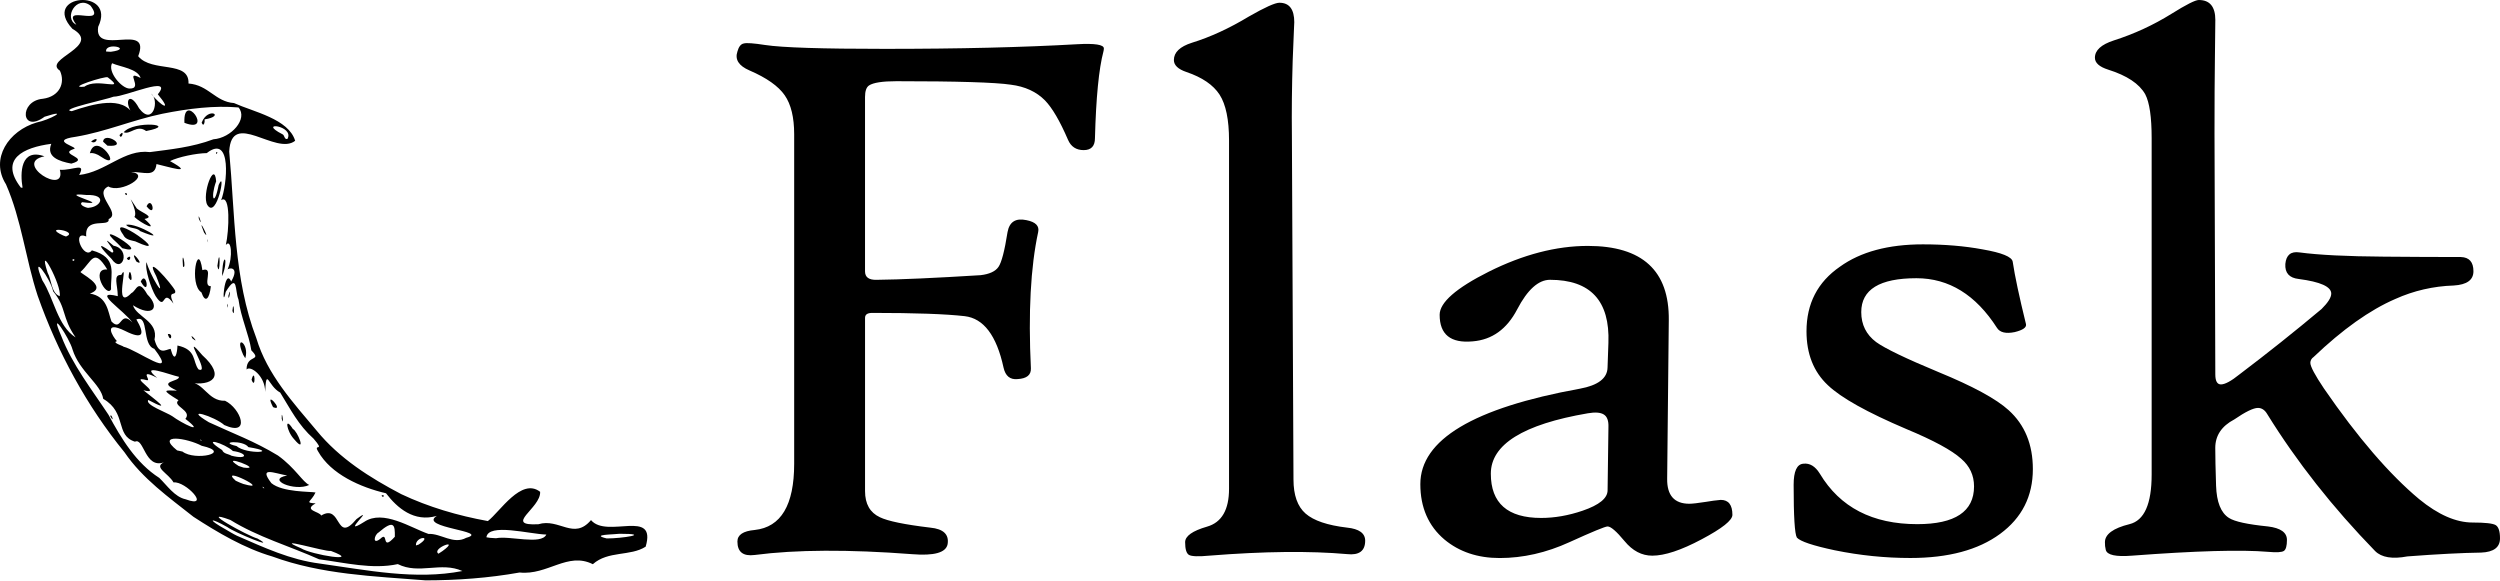
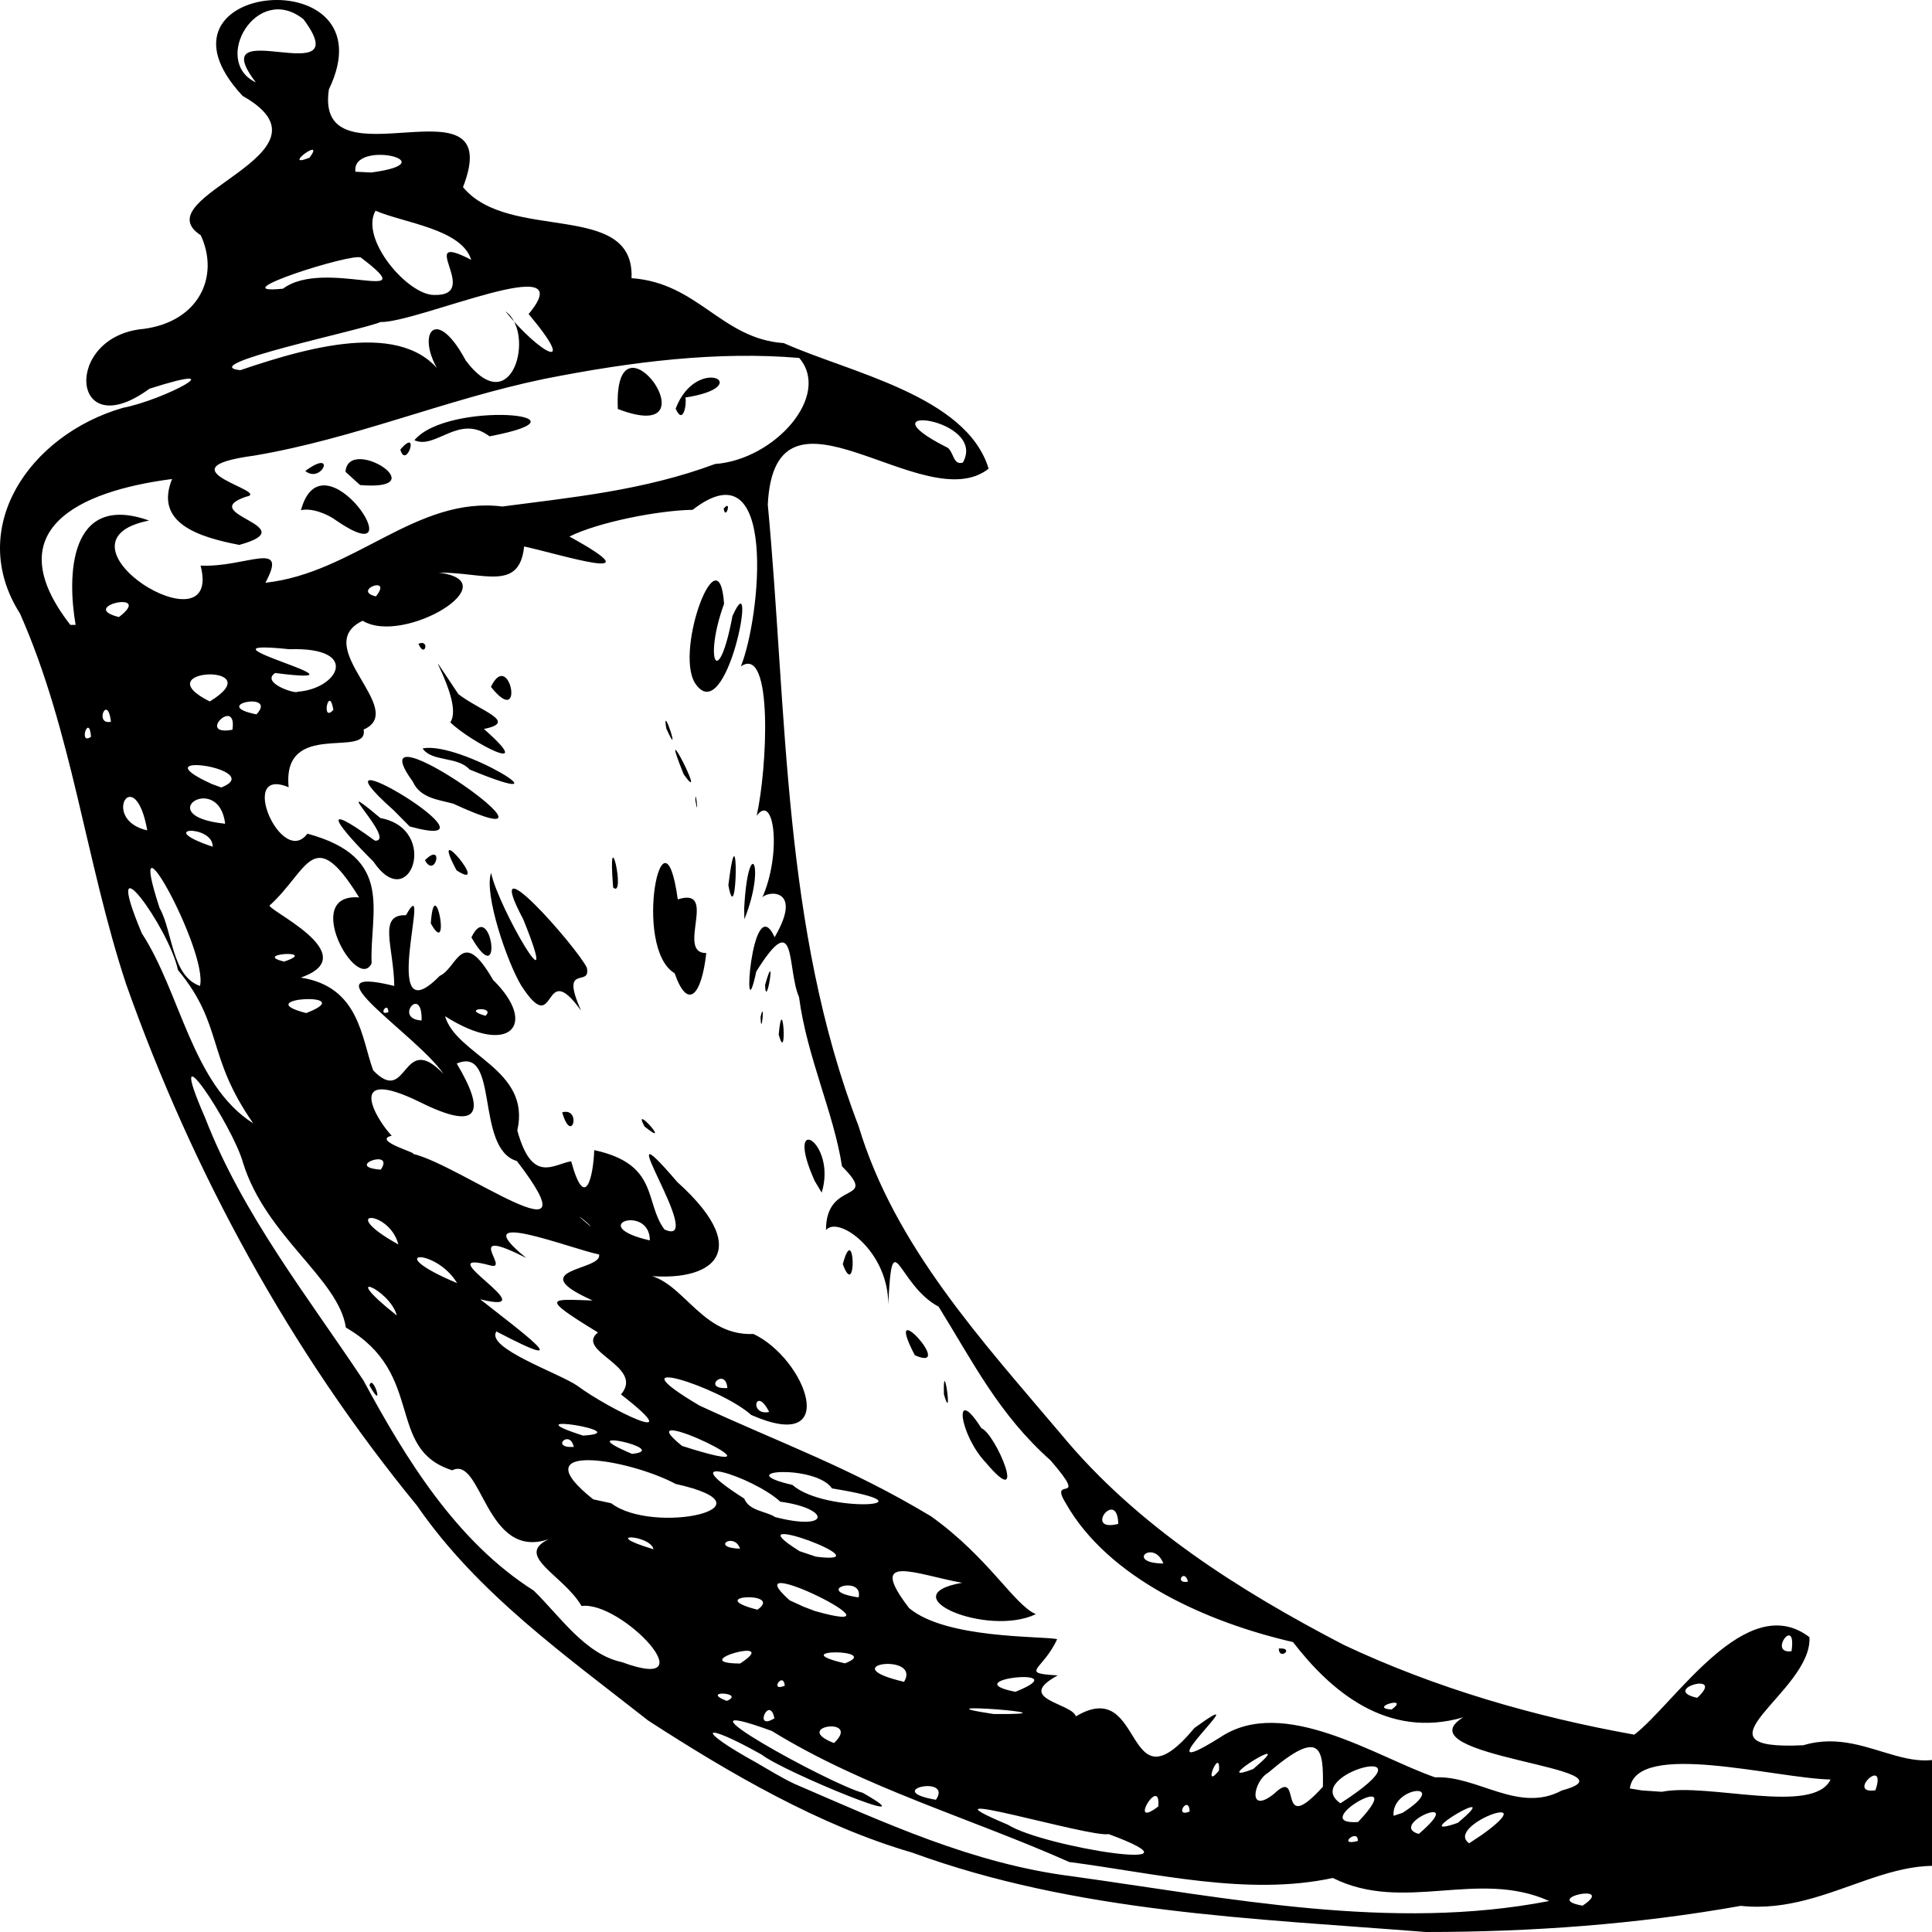
- <svg xmlns="http://www.w3.org/2000/svg" width="112" height="26" viewBox="0 0 112 26" fill="none">
-   <path d="M8.666 23.152C7.562 22.279 6.383 21.443 5.578 20.263C3.883 18.183 2.578 15.777 1.687 13.247C1.147 11.602 0.963 9.838 0.268 8.257C-0.459 7.108 0.392 5.853 1.644 5.487C2.201 5.38 3.181 4.851 1.998 5.229C0.938 6.011 0.836 4.519 1.923 4.424C2.665 4.326 2.939 3.715 2.684 3.166C1.888 2.643 4.616 2.07 3.243 1.29C1.814 -0.261 5.244 -0.559 4.398 1.202C4.195 2.556 6.795 0.954 6.191 2.518C6.805 3.269 8.488 2.689 8.445 3.742C9.338 3.804 9.646 4.559 10.483 4.617C11.353 5.012 12.927 5.322 13.223 6.307C12.361 6.992 10.366 4.89 10.269 6.788C10.53 9.593 10.463 12.482 11.485 15.153C11.967 16.771 13.138 18.043 14.196 19.304C15.208 20.538 16.578 21.406 17.975 22.137C19.2 22.717 20.52 23.102 21.856 23.344C22.397 22.928 23.354 21.381 24.198 22.033C24.239 22.767 22.522 23.567 24.118 23.486C25.055 23.201 25.705 24.214 26.477 23.3C27.188 24.146 29.432 22.76 28.926 24.49C28.241 24.933 27.244 24.664 26.559 25.276C25.429 24.708 24.53 25.783 23.279 25.648C21.89 25.897 20.477 25.998 19.068 26C16.758 25.817 14.399 25.739 12.201 24.931C10.962 24.57 9.754 23.86 8.666 23.152ZM10.616 24.002C11.825 24.527 13.007 25.081 14.332 25.248C16.435 25.541 18.606 25.994 20.715 25.582C19.76 25.149 18.773 25.75 17.822 25.272C16.681 25.519 15.457 25.209 14.297 25.057C12.978 24.467 11.555 24.06 10.32 23.294C8.776 22.727 11.117 24.021 11.535 24.126C12.499 24.676 10.474 23.843 10.188 23.615C9.38 23.159 9.277 23.254 10.108 23.717C10.276 23.814 10.441 23.919 10.616 24.002ZM8.316 22.368C9.488 22.805 8.311 21.54 7.775 21.613C7.537 21.198 6.865 20.936 7.339 20.714C6.488 21.011 6.447 19.585 6.047 19.788C5.146 19.503 5.697 18.49 4.624 17.868C4.526 17.213 3.558 16.645 3.249 15.657C3.113 15.151 2.155 13.698 2.743 15.05C3.244 16.351 4.125 17.467 4.859 18.58C5.427 19.64 6.1 20.748 7.136 21.41C7.485 21.746 7.823 22.263 8.316 22.368ZM4.941 18.644C4.981 18.466 5.155 19.028 4.941 18.644V18.644ZM9.72 22.891C9.346 22.743 9.979 22.773 9.72 22.891V22.891ZM10.355 23.124C10.065 23.304 10.29 22.802 10.355 23.124V23.124ZM11.152 23.457C10.567 23.228 11.53 23.094 11.152 23.457V23.457ZM12.516 24.221C11.779 24.093 12.746 23.88 12.516 24.221V24.221ZM9.896 22.386C9.135 22.381 10.484 22.003 9.896 22.386V22.386ZM10.493 22.685C10.28 22.776 10.476 22.483 10.493 22.685V22.685ZM13.477 24.558C13.957 24.862 16.279 25.224 14.825 24.682C14.582 24.734 12.129 23.985 13.477 24.558ZM8.74 20.848C7.994 20.625 8.693 20.646 8.74 20.848V20.848ZM10.128 21.663C9.378 21.467 10.49 21.41 10.128 21.663V21.663ZM11.297 22.383C10.456 22.185 11.816 22.186 11.297 22.383V22.383ZM8.174 20.23C8.737 20.664 10.445 20.286 9.036 19.971C8.395 19.628 6.95 19.393 7.935 20.178L8.174 20.23ZM12.089 22.631C11.105 22.402 12.324 22.23 12.089 22.631V22.631ZM10.899 21.681C12.275 22.073 9.742 20.806 10.56 21.537L10.741 21.619L10.899 21.681ZM13.285 23.067C12.107 22.886 14.589 23.08 13.285 23.067V23.067ZM7.672 19.472C7.351 19.492 7.621 19.228 7.672 19.472V19.472ZM15.49 24.31C15.065 24.639 15.524 23.87 15.49 24.31V24.31ZM9.897 20.841C9.49 20.831 9.818 20.609 9.897 20.841V20.841ZM7.796 19.319C6.771 18.988 8.544 19.273 7.796 19.319V19.319ZM5.306 17.701C4.492 17.053 5.213 17.34 5.306 17.701V17.701ZM11.842 21.87C11.705 21.713 11.777 21.905 11.842 21.87V21.87ZM15.909 24.379C15.688 24.47 15.897 24.139 15.909 24.379V24.379ZM11.482 21.497C10.843 21.402 11.555 21.186 11.482 21.497V21.497ZM8.451 19.566C7.559 19.188 9.008 19.506 8.451 19.566V19.566ZM13.578 22.767C12.732 22.599 14.445 22.422 13.578 22.767V22.767ZM10.911 20.948C11.911 21.078 9.721 20.264 10.691 20.875L10.911 20.948ZM14.387 23.097C15.321 22.536 15.013 24.41 15.971 23.255C16.916 22.561 15.155 24.112 16.32 23.378C17.162 22.812 18.407 23.647 19.193 23.919C19.758 23.891 20.307 24.41 20.887 24.094C22.003 23.792 18.705 23.646 19.57 23.111C18.549 23.41 17.795 22.755 17.293 22.098C16.147 21.832 14.824 21.243 14.252 20.225C14.018 19.843 14.588 20.279 14.05 19.654C13.36 19.037 13.016 18.336 12.553 17.587C12 17.291 11.934 16.418 11.879 17.558C11.883 16.838 11.21 16.354 11.046 16.554C11.043 15.861 11.766 16.209 11.26 15.696C11.151 14.977 10.792 14.229 10.684 13.418C10.518 13.026 10.661 12.189 10.113 13.074C9.913 14.009 10.047 11.925 10.357 12.611C10.764 11.909 10.211 11.992 10.188 12.089C10.454 11.498 10.356 10.658 10.118 10.978C10.26 10.351 10.342 8.669 9.907 8.967C10.171 8.311 10.408 5.964 9.262 6.859C8.798 6.866 7.995 7.027 7.616 7.217C8.805 7.877 7.496 7.456 7.01 7.35C6.947 7.962 6.467 7.698 5.867 7.704C6.825 7.822 5.401 8.689 4.852 8.352C4.138 8.694 5.468 9.551 4.866 9.815C4.94 10.214 3.773 9.671 3.864 10.592C3.171 10.298 3.769 11.685 4.116 11.216C5.294 11.537 4.945 12.267 4.975 12.961C4.783 13.366 4.027 12.01 4.806 12.073C4.191 11.069 4.126 11.71 3.614 12.177C3.496 12.21 4.918 12.841 4.026 13.152C4.811 13.275 4.834 13.965 4.994 14.402C5.466 14.896 5.369 13.857 5.934 14.451C5.576 13.921 4.04 12.959 5.277 13.268C5.27 12.735 5.053 12.305 5.432 12.316C5.808 11.633 5.039 14 5.885 13.132C6.119 13.029 6.177 12.449 6.598 13.187C7.209 13.792 6.819 14.23 5.957 13.675C6.111 14.202 7.11 14.389 6.922 15.212C7.121 15.936 7.4 15.669 7.643 15.627C7.833 16.33 7.942 15.813 7.95 15.479C8.822 15.667 8.617 16.185 8.891 16.547C9.492 16.819 8.031 14.7 9.062 15.91C10.147 16.894 9.469 17.304 8.496 17.147C9.112 17.097 9.31 17.985 10.082 17.954C10.785 18.289 11.261 19.58 10.049 19.043C9.629 18.662 8.141 18.192 9.357 18.917C10.479 19.439 11.37 19.751 12.452 20.407C13.226 20.962 13.561 21.598 13.854 21.726C13.204 22.037 11.893 21.475 12.866 21.304C12.259 21.193 11.576 20.884 12.157 21.644C12.652 22.059 13.909 22.017 14.135 22.063C13.944 22.485 13.616 22.519 14.142 22.552C13.557 22.867 14.333 22.917 14.387 23.097ZM13.185 19.686C12.827 19.31 12.734 18.607 13.121 19.218C13.32 19.299 13.757 20.368 13.185 19.686ZM17.099 22.184C17.105 22.354 17.322 22.169 17.099 22.184V22.184ZM12.621 18.764C12.607 18.196 12.75 19.202 12.621 18.764V18.764ZM12.232 18.239C11.782 17.366 12.799 18.485 12.232 18.239V18.239ZM7.518 14.969C7.649 15.422 7.783 14.898 7.518 14.969V14.969ZM11.27 17.012C11.432 16.4 11.461 17.526 11.27 17.012V17.012ZM8.619 15.16C8.433 14.823 9.01 15.477 8.619 15.16V15.16ZM10.894 15.893C10.468 14.933 11.196 15.369 10.988 16.05L10.894 15.893ZM6.971 13.264C6.781 12.949 6.466 12.026 6.568 11.744C6.659 12.203 7.539 13.72 6.999 12.372C6.403 11.242 7.712 12.737 7.846 13.02C7.91 13.301 7.478 12.944 7.77 13.601C7.238 12.853 7.457 14.015 6.971 13.264ZM5.76 12.424C5.81 11.692 6.037 12.925 5.76 12.424V12.424ZM6.305 12.614C6.565 12.061 6.745 13.383 6.305 12.614V12.614ZM4.993 11.593C4.542 11.142 4.215 10.727 5.015 11.314C5.322 11.325 4.33 10.368 5.088 11.009C5.886 11.156 5.482 12.323 4.993 11.593ZM5.682 11.575C5.821 11.832 5.944 11.314 5.682 11.575V11.575ZM6.106 11.712C5.708 10.963 6.589 12.026 6.106 11.712V11.712ZM5.264 10.903C3.952 9.729 6.912 11.515 5.478 11.12L5.264 10.903ZM9.023 13.097C8.455 12.755 8.871 10.689 9.066 12.102C9.617 11.922 9.035 12.832 9.447 12.823C9.382 13.398 9.197 13.603 9.023 13.097ZM10.413 13.924C10.469 13.301 10.53 14.349 10.413 13.924V13.924ZM10.171 13.683C10.177 13.997 10.234 13.418 10.171 13.683V13.683ZM5.52 10.517C4.677 9.349 7.97 11.7 6.06 10.813C5.861 10.761 5.62 10.741 5.52 10.517ZM8.198 11.943C8.118 10.959 8.376 12.106 8.198 11.943V11.943ZM10.23 13.254C10.243 13.625 10.388 12.694 10.23 13.254V13.254ZM5.65 10.071C6.151 9.963 7.725 10.954 6.28 10.354C6.119 10.175 5.776 10.256 5.65 10.071ZM9.951 12.226C10.005 11.219 10.251 11.625 9.954 12.37L9.951 12.226ZM6.023 9.72C6.226 9.419 5.48 8.36 6.13 9.341C6.411 9.565 6.942 9.716 6.473 9.81C7.211 10.465 6.293 9.987 6.023 9.72ZM9.739 11.912C9.863 12.582 9.88 10.765 9.739 11.912V11.912ZM5.595 8.661C5.679 8.871 5.752 8.595 5.595 8.661V8.661ZM6.566 9.241C6.815 8.715 7.025 9.828 6.566 9.241V9.241ZM9.299 10.77C9.297 10.567 9.351 11.064 9.299 10.77V10.77ZM9.141 10.417C8.762 9.477 9.494 10.916 9.141 10.417V10.417ZM8.908 9.8C8.845 9.412 9.125 10.289 8.908 9.8V9.8ZM9.288 9.181C9.027 8.72 9.616 7.149 9.683 8.124C9.408 8.882 9.604 9.307 9.795 8.289C10.149 7.487 9.718 9.87 9.288 9.181ZM9.677 6.844C9.703 7.013 9.791 6.704 9.677 6.844V6.844ZM9.027 19.734C8.872 19.598 9.046 19.819 9.027 19.734V19.734ZM10.367 20.415C11.113 20.607 11.109 20.298 10.435 20.206C10.073 19.867 8.929 19.508 9.953 20.164C10.02 20.337 10.234 20.333 10.367 20.415ZM7.72 18.647C8.13 18.956 9.267 19.519 8.305 18.765C8.63 18.387 7.685 18.184 7.998 17.931C7.2 17.441 7.368 17.485 7.928 17.5C6.969 17.069 8.066 17.102 8.015 16.88C7.645 16.807 6.178 16.225 7.041 16.928C6.164 16.479 6.832 17.095 6.567 17.03C5.67 16.785 7.365 17.717 6.425 17.485C6.939 17.894 7.809 18.535 6.641 17.918C6.488 18.141 7.477 18.478 7.72 18.647ZM9.122 19.457C8.285 18.782 10.826 20.008 9.122 19.457V19.457ZM16.299 23.828C16.067 24.117 16.322 23.488 16.299 23.828V23.828ZM17.037 24.139C17.431 23.757 17.054 24.75 17.689 24.046C17.696 23.541 17.67 23.243 16.959 23.856C16.762 23.966 16.675 24.429 17.037 24.139ZM5.326 16.747C4.479 16.272 5.206 16.271 5.326 16.747V16.747ZM6.113 17.266C5.07 16.825 5.821 16.779 6.113 17.266V17.266ZM10.596 19.983C11.034 20.374 12.606 20.27 11.127 20.031C10.909 19.706 9.737 19.783 10.596 19.983ZM16.756 23.807C16.104 24.06 17.43 23.239 16.756 23.807V23.807ZM18.157 24.774C17.867 24.854 18.162 24.592 18.157 24.774V24.774ZM18.16 24.519C17.438 24.566 18.905 23.725 18.16 24.519V24.519ZM3.388 15.117C2.753 14.206 2.993 13.796 2.381 13.052C2.264 12.482 1.329 11.191 1.897 12.559C2.417 13.359 2.571 14.598 3.388 15.117ZM17.926 24.267C17.362 23.878 19.298 23.376 17.926 24.267V24.267ZM18.973 24.679C18.538 24.555 19.66 24.085 18.973 24.679V24.679ZM5.093 15.74C4.585 15.702 5.29 15.446 5.093 15.74V15.74ZM18.754 24.397C19.42 23.967 18.601 24.033 18.634 24.436L18.754 24.397ZM9.726 18.678C9.375 18.703 9.703 18.387 9.726 18.678V18.678ZM10.284 19.001C10.011 19.058 10.106 18.64 10.284 19.001V19.001ZM19.821 24.689C20.674 24.07 19.305 24.571 19.643 24.806L19.821 24.689ZM19.495 24.53C18.762 24.789 20.19 23.945 19.495 24.53V24.53ZM21.163 25.646C20.596 25.545 21.63 25.332 21.163 25.646V25.646ZM5.52 15.528C6.145 15.668 8.017 17.075 6.913 15.626C6.347 15.457 6.686 14.067 6.109 14.313C6.497 14.964 6.427 15.24 5.614 14.83C4.593 14.328 5.04 15.078 5.24 15.285C4.968 15.347 5.6 15.523 5.52 15.528ZM2.674 13.269C2.786 12.803 1.644 10.711 2.135 12.22C2.311 12.536 2.294 13.134 2.674 13.269ZM7.899 16.506C7.576 16.236 7.883 16.467 7.899 16.506V16.506ZM8.691 16.692C7.815 16.491 8.691 16.199 8.691 16.692V16.692ZM15.557 21.041C15.04 21.034 15.426 20.706 15.557 21.041V21.041ZM15.887 21.283C15.697 21.32 15.838 21.095 15.887 21.283V21.283ZM18.608 23.006C18.282 22.981 18.87 22.813 18.608 23.006V23.006ZM4.095 13.633C3.293 13.426 4.844 13.342 4.095 13.633V13.633ZM14.952 20.507C14.475 20.629 14.944 20.021 14.952 20.507V20.507ZM3.8 12.941C3.354 12.833 4.28 12.777 3.8 12.941V12.941ZM5.195 13.62C5.048 13.681 5.187 13.46 5.195 13.62V13.62ZM22.221 24.113C22.84 23.988 24.249 24.429 24.476 23.948C23.725 23.93 21.878 23.416 21.791 24.07L21.956 24.096L22.221 24.113ZM5.639 13.733C5.256 13.714 5.65 13.238 5.639 13.733V13.733ZM1.969 11.174C1.335 11.031 1.803 10.233 1.969 11.174V11.174ZM2.844 11.394C2.043 11.123 2.855 11.092 2.844 11.394V11.394ZM3.345 11.642C3.2 11.524 3.232 11.79 3.345 11.642V11.642ZM6.491 13.67C6.14 13.569 6.64 13.533 6.491 13.67V13.67ZM3.012 11.085C1.997 10.979 2.927 10.374 3.012 11.085V11.085ZM1.216 9.915C1.042 10.038 1.191 9.587 1.216 9.915V9.915ZM1.484 9.712C1.255 9.761 1.441 9.323 1.484 9.712V9.712ZM2.958 10.596C3.582 10.351 1.823 10.087 2.83 10.55L2.958 10.596ZM22.694 22.849C22.188 22.735 23.094 22.481 22.694 22.849V22.849ZM25.079 24.09C24.675 24.153 25.239 23.616 25.079 24.09V24.09ZM3.109 9.82C2.614 9.911 3.175 9.36 3.109 9.82V9.82ZM1.011 8.407C0.898 7.758 0.914 6.619 1.991 7.003C0.553 7.291 2.988 8.801 2.681 7.608C3.286 7.638 3.863 7.249 3.547 7.839C4.739 7.707 5.565 6.668 6.717 6.814C7.613 6.694 8.595 6.603 9.561 6.24C10.356 6.183 11.121 5.323 10.686 4.814C9.602 4.721 8.467 4.858 7.269 5.097C5.942 5.374 4.736 5.901 3.396 6.127C2.09 6.304 3.659 6.614 3.284 6.682C2.603 6.92 4.097 7.08 3.196 7.33C2.64 7.224 2.06 7.032 2.298 6.443C1.048 6.606 -0.052 7.127 0.936 8.406L1.011 8.407ZM4.025 6.865C4.318 5.779 5.595 7.758 4.505 7.009C4.375 6.91 4.161 6.831 4.025 6.865ZM4.082 6.338C4.306 6.516 4.505 6.022 4.082 6.338V6.338ZM4.619 6.347C4.658 5.848 5.85 6.612 4.815 6.527L4.619 6.347ZM5.354 6.05C5.432 6.33 5.623 5.734 5.354 6.05V6.05ZM5.542 5.924C5.989 5.384 8.072 5.578 6.547 5.87C6.139 5.561 5.826 6.053 5.542 5.924ZM8.262 5.502C8.195 4.027 9.614 6.025 8.262 5.502V5.502ZM9.034 5.497C9.316 4.755 10.129 5.199 9.165 5.348C9.185 5.428 9.136 5.732 9.034 5.497ZM2.805 9.439C1.91 8.988 3.648 8.92 2.805 9.439V9.439ZM3.428 9.612C2.786 9.485 3.724 9.297 3.428 9.612V9.612ZM1.591 8.303C1.021 8.161 2.073 7.93 1.591 8.303V8.303ZM26.486 23.955C26.118 24.149 26.5 23.523 26.486 23.955V23.955ZM23.956 22.22C23.631 22.263 24.029 21.724 23.956 22.22V22.22ZM27.181 24.122C27.855 24.126 29.222 23.912 27.757 23.913C27.526 23.948 26.417 23.941 27.181 24.122ZM3.976 9.308C4.522 9.271 4.829 8.704 3.87 8.736C2.386 8.583 5.181 9.248 3.68 9.058C3.479 9.191 3.965 9.345 3.976 9.308ZM4.456 9.552C4.288 9.739 4.4 9.201 4.456 9.552V9.552ZM5.026 8.026C4.699 7.947 5.262 7.731 5.026 8.026V8.026ZM3.213 4.981C4.186 4.649 5.517 4.274 5.976 5.144C5.508 4.579 5.787 4.022 6.229 4.849C6.853 5.685 7.165 4.469 6.76 4.188C7.223 4.765 7.749 5.039 7.07 4.224C7.808 3.332 5.592 4.342 5.088 4.331C4.846 4.44 2.586 4.91 3.213 4.981ZM3.783 3.883C4.338 3.462 5.703 4.134 4.827 3.464C4.741 3.389 2.91 3.972 3.783 3.883ZM5.807 3.967C6.456 3.984 5.526 3.09 6.3 3.495C6.173 3.078 5.399 3 5.021 2.833C4.806 3.215 5.456 3.972 5.807 3.967ZM4.138 2.122C3.745 2.277 4.363 1.815 4.138 2.122V2.122ZM4.965 2.32C6.012 2.181 4.698 1.867 4.754 2.309L4.965 2.32ZM3.421 1.107C2.684 0.139 4.807 1.269 4.058 0.257C3.428 -0.248 2.823 0.825 3.421 1.107ZM12.877 6.225C13.214 5.623 11.482 5.414 12.649 6.012C12.756 6.048 12.732 6.266 12.877 6.225Z" fill="black" />
-   <path d="M49.433 2.31C49.229 3.082 49.102 4.374 49.054 6.189C49.054 6.547 48.886 6.725 48.548 6.725C48.212 6.725 47.977 6.569 47.845 6.259C47.484 5.42 47.141 4.835 46.817 4.5C46.433 4.11 45.921 3.874 45.283 3.794C44.598 3.691 42.891 3.638 40.16 3.638C39.535 3.638 39.124 3.702 38.933 3.828C38.813 3.908 38.753 4.081 38.753 4.347V12.156C38.753 12.421 38.927 12.546 39.275 12.536C40.346 12.524 41.898 12.454 43.929 12.328C44.326 12.282 44.594 12.158 44.732 11.957C44.871 11.757 45.006 11.237 45.138 10.397C45.222 9.937 45.505 9.759 45.986 9.863C46.395 9.944 46.571 10.122 46.51 10.397C46.172 11.961 46.063 13.995 46.184 16.501C46.197 16.799 45.998 16.96 45.59 16.983C45.252 17.018 45.042 16.845 44.958 16.466C44.646 15.029 44.065 14.263 43.218 14.164C42.369 14.067 40.99 14.018 39.078 14.018C38.861 14.018 38.754 14.091 38.754 14.241V22.002C38.754 22.575 38.975 22.966 39.421 23.173C39.771 23.344 40.522 23.5 41.676 23.638C42.267 23.694 42.524 23.944 42.453 24.379C42.38 24.759 41.851 24.907 40.864 24.827C38.014 24.61 35.663 24.622 33.811 24.863C33.294 24.93 33.036 24.731 33.036 24.26C33.036 23.961 33.294 23.789 33.811 23.743C34.99 23.615 35.579 22.627 35.579 20.776V6.015C35.579 5.259 35.438 4.675 35.155 4.268C34.872 3.859 34.346 3.487 33.576 3.155C33.095 2.948 32.916 2.666 33.036 2.309C33.095 2.091 33.192 1.97 33.324 1.947C33.444 1.913 33.764 1.936 34.279 2.016C35.037 2.132 36.824 2.189 39.637 2.189C42.958 2.189 45.826 2.12 48.244 1.982C49.05 1.936 49.453 1.999 49.453 2.171C49.452 2.218 49.445 2.265 49.433 2.31ZM61.16 24.223C61.16 24.682 60.888 24.885 60.347 24.824C58.689 24.677 56.631 24.698 54.178 24.893C53.684 24.941 53.382 24.927 53.266 24.86C53.151 24.791 53.094 24.602 53.094 24.29C53.094 24.015 53.422 23.783 54.077 23.593C54.734 23.404 55.061 22.837 55.061 21.895V6.293C55.061 5.361 54.919 4.678 54.638 4.241C54.354 3.804 53.859 3.465 53.149 3.225C52.776 3.098 52.59 2.92 52.59 2.689C52.59 2.345 52.86 2.086 53.401 1.914C54.22 1.661 55.068 1.272 55.946 0.742C56.668 0.328 57.125 0.123 57.317 0.123C57.762 0.123 57.984 0.415 57.984 1.002C57.984 0.956 57.96 1.531 57.912 2.725C57.877 3.863 57.864 4.983 57.877 6.087L57.948 21.481C57.948 22.183 58.129 22.693 58.49 23.008C58.851 23.324 59.47 23.534 60.347 23.637C60.888 23.692 61.16 23.889 61.16 24.223ZM77.612 23.067C77.612 23.309 77.152 23.674 76.233 24.161C75.313 24.651 74.576 24.894 74.022 24.894C73.552 24.894 73.139 24.678 72.778 24.239C72.417 23.803 72.165 23.585 72.019 23.585C71.912 23.585 71.342 23.821 70.307 24.291C69.273 24.763 68.231 25 67.186 25C66.2 25 65.376 24.723 64.714 24.173C63.993 23.564 63.631 22.735 63.631 21.689C63.631 19.701 66.012 18.276 70.776 17.414C71.593 17.264 72.008 16.948 72.018 16.465L72.057 15.361C72.127 13.477 71.256 12.535 69.44 12.535C68.923 12.535 68.431 12.975 67.969 13.861C67.507 14.746 66.842 15.223 65.976 15.293C64.991 15.384 64.496 14.987 64.496 14.103C64.496 13.551 65.231 12.908 66.698 12.171C68.237 11.403 69.718 11.017 71.136 11.017C73.577 11.017 74.787 12.127 74.762 14.345L74.689 21.447C74.679 22.194 75.01 22.568 75.683 22.568C75.816 22.568 76.068 22.539 76.44 22.481C76.655 22.443 76.872 22.414 77.09 22.395C77.438 22.395 77.612 22.62 77.612 23.067ZM72.058 19.137C72.069 18.849 71.999 18.659 71.848 18.568C71.699 18.476 71.462 18.459 71.137 18.515C68.238 19.01 66.789 19.913 66.789 21.221C66.789 22.543 67.541 23.204 69.044 23.204C69.646 23.204 70.266 23.096 70.902 22.879C71.648 22.624 72.02 22.32 72.02 21.964L72.058 19.137ZM91.072 21.014C91.072 22.234 90.581 23.202 89.602 23.92C88.623 24.639 87.284 24.998 85.586 24.998C84.458 24.998 83.325 24.884 82.195 24.652C81.221 24.445 80.655 24.256 80.5 24.084C80.403 23.922 80.355 23.136 80.355 21.723C80.355 21.112 80.5 20.797 80.79 20.774C81.076 20.739 81.323 20.888 81.529 21.221C82.431 22.727 83.886 23.482 85.894 23.482C87.589 23.482 88.437 22.917 88.437 21.791C88.437 21.298 88.247 20.883 87.86 20.55C87.438 20.17 86.622 19.727 85.407 19.222C83.65 18.475 82.477 17.82 81.888 17.256C81.251 16.659 80.931 15.855 80.931 14.842C80.931 13.602 81.43 12.636 82.43 11.947C83.357 11.281 84.594 10.947 86.145 10.947C87.119 10.947 88.01 11.022 88.815 11.171C89.682 11.321 90.133 11.505 90.169 11.723C90.265 12.366 90.464 13.298 90.763 14.517C90.8 14.666 90.63 14.787 90.258 14.878C89.861 14.959 89.597 14.895 89.466 14.69C88.514 13.206 87.313 12.464 85.857 12.464C84.209 12.464 83.384 12.97 83.384 13.982C83.384 14.546 83.608 14.993 84.052 15.325C84.45 15.613 85.381 16.061 86.849 16.671C88.388 17.303 89.434 17.872 89.988 18.377C90.713 19.033 91.072 19.913 91.072 21.014ZM112 24.118C112 24.521 111.717 24.734 111.152 24.756C110.309 24.768 109.209 24.824 107.85 24.927C107.177 25.055 106.695 24.976 106.406 24.688C104.506 22.734 102.894 20.688 101.571 18.55C101.464 18.367 101.324 18.275 101.157 18.275C100.951 18.275 100.597 18.448 100.094 18.792C99.527 19.09 99.244 19.516 99.244 20.066C99.244 20.459 99.256 21.021 99.28 21.758C99.304 22.492 99.496 22.976 99.858 23.204C100.11 23.367 100.693 23.493 101.607 23.585C102.172 23.654 102.455 23.855 102.455 24.188C102.455 24.453 102.41 24.616 102.321 24.679C102.231 24.743 101.993 24.757 101.608 24.722C100.405 24.62 98.374 24.678 95.509 24.894C94.789 24.951 94.397 24.866 94.339 24.636C94.31 24.523 94.297 24.406 94.301 24.29C94.301 23.935 94.668 23.664 95.402 23.482C96.065 23.319 96.394 22.579 96.394 21.257V6.189C96.394 5.247 96.299 4.592 96.107 4.225C95.843 3.753 95.288 3.385 94.447 3.12C94.05 2.994 93.852 2.817 93.852 2.586C93.852 2.252 94.136 1.994 94.7 1.811C95.609 1.521 96.475 1.121 97.278 0.621C97.941 0.207 98.35 0 98.506 0C98.999 0 99.247 0.299 99.247 0.897C99.247 0.816 99.242 1.386 99.228 2.603C99.216 3.442 99.21 4.569 99.21 5.983L99.246 16.773C99.246 17.074 99.331 17.222 99.498 17.222C99.677 17.222 99.955 17.074 100.328 16.773C101.58 15.826 102.807 14.849 104.007 13.843C104.297 13.555 104.44 13.326 104.44 13.153C104.44 12.843 103.954 12.625 102.98 12.498C102.56 12.451 102.358 12.227 102.383 11.825C102.421 11.424 102.631 11.251 103.016 11.308C103.882 11.424 105.145 11.486 106.804 11.498C107.96 11.508 109.108 11.515 110.251 11.515C110.623 11.528 110.81 11.739 110.81 12.153C110.81 12.544 110.515 12.756 109.926 12.791C109.02 12.819 108.13 13.024 107.31 13.394C106.167 13.888 104.946 14.756 103.647 15.996C103.603 16.025 103.567 16.064 103.542 16.108C103.517 16.153 103.503 16.203 103.503 16.254C103.503 16.416 103.707 16.8 104.117 17.41C105.621 19.594 107.04 21.243 108.374 22.358C109.229 23.059 110.028 23.409 110.774 23.409C111.326 23.409 111.67 23.447 111.802 23.522C111.933 23.599 112 23.797 112 24.118Z" fill="black" />
+ <svg xmlns="http://www.w3.org/2000/svg" width="49" height="49" viewBox="0 0 49 49" fill="none">
+   <mask id="mask0_16_175" style="mask-type:alpha" maskUnits="userSpaceOnUse" x="0" y="0" width="49" height="49">
+     <rect width="49" height="49" fill="#D9D9D9" />
+   </mask>
+   <g mask="url(#mask0_16_175)">
+     <path d="M16.437 43.635C14.343 41.988 12.109 40.41 10.579 38.19C7.365 34.273 4.889 29.734 3.201 24.967C2.176 21.866 1.829 18.543 0.507 15.561C-0.87 13.395 0.744 11.031 3.116 10.344C4.171 10.141 6.033 9.142 3.79 9.859C1.779 11.333 1.586 8.519 3.646 8.341C5.053 8.153 5.573 7.006 5.092 5.967C3.582 4.983 8.757 3.9 6.152 2.432C3.438 -0.491 9.945 -1.055 8.341 2.268C7.96 4.82 12.887 1.799 11.743 4.746C12.907 6.16 16.101 5.067 16.017 7.055C17.71 7.174 18.294 8.593 19.879 8.702C21.528 9.444 24.514 10.032 25.074 11.887C23.44 13.177 19.651 9.216 19.473 12.797C19.968 18.083 19.84 23.528 21.776 28.562C22.692 31.608 24.91 34.006 26.916 36.38C28.837 38.704 31.432 40.341 34.087 41.721C36.409 42.814 38.915 43.541 41.45 43.995C42.475 43.209 44.293 40.297 45.892 41.523C45.971 42.908 42.713 44.411 45.739 44.263C47.516 43.728 48.749 45.632 50.215 43.911C51.562 45.509 55.821 42.893 54.86 46.152C53.563 46.987 51.671 46.483 50.369 47.635C48.224 46.567 46.521 48.59 44.149 48.337C41.514 48.807 38.836 49 36.161 49C31.779 48.654 27.302 48.51 23.137 46.987C20.79 46.305 18.497 44.97 16.437 43.635ZM20.137 45.237C22.429 46.226 24.673 47.269 27.183 47.586C31.17 48.139 35.29 48.99 39.291 48.214C37.479 47.398 35.607 48.53 33.804 47.63C31.64 48.095 29.318 47.511 27.119 47.225C24.618 46.112 21.919 45.346 19.577 43.902C16.65 42.833 21.092 45.271 21.88 45.469C23.707 46.508 19.869 44.935 19.324 44.505C17.794 43.644 17.596 43.827 19.171 44.698C19.488 44.881 19.805 45.078 20.137 45.237ZM15.774 42.156C17.997 42.977 15.764 40.593 14.749 40.732C14.298 39.95 13.025 39.456 13.922 39.035C12.307 39.594 12.228 36.909 11.47 37.29C9.762 36.751 10.807 34.842 8.772 33.67C8.588 32.434 6.751 31.366 6.167 29.501C5.909 28.547 4.092 25.812 5.206 28.359C6.157 30.812 7.826 32.913 9.217 35.01C10.297 37.008 11.575 39.095 13.536 40.341C14.199 40.984 14.838 41.958 15.774 42.156ZM9.371 35.139C9.777 35.861 9.45 34.803 9.371 35.139ZM18.433 43.14C18.928 42.922 17.725 42.863 18.433 43.14ZM19.641 43.58C19.518 42.972 19.092 43.921 19.641 43.58ZM21.152 44.208C21.87 43.526 20.043 43.778 21.152 44.208ZM23.737 45.647C24.177 45.004 22.34 45.405 23.737 45.647ZM18.77 42.191C19.884 41.469 17.329 42.181 18.77 42.191ZM19.904 42.754C19.869 42.373 19.498 42.922 19.904 42.754ZM25.564 46.28C26.475 46.854 30.878 47.536 28.119 46.517C27.659 46.616 23.004 45.202 25.564 46.28ZM16.576 39.293C16.487 38.912 15.165 38.872 16.576 39.293ZM19.21 40.826C19.899 40.351 17.789 40.46 19.21 40.826ZM21.429 42.186C22.41 41.815 19.83 41.815 21.429 42.186ZM15.502 38.126C16.571 38.942 19.81 38.23 17.136 37.636C15.922 36.988 13.179 36.548 15.046 38.027L15.502 38.126ZM22.93 42.655C23.375 41.899 21.063 42.22 22.93 42.655ZM20.671 40.86C23.281 41.597 18.478 39.209 20.028 40.588L20.374 40.747L20.671 40.86ZM25.198 43.471C27.669 43.496 22.964 43.135 25.198 43.471ZM14.551 36.697C14.457 36.237 13.942 36.736 14.551 36.697ZM29.377 45.815C29.446 44.984 28.575 46.434 29.377 45.815ZM18.77 39.278C18.621 38.843 17.997 39.258 18.77 39.278ZM14.788 36.41C16.205 36.326 12.842 35.787 14.788 36.41ZM10.064 33.364C9.886 32.681 8.519 32.142 10.064 33.364ZM22.459 41.216C22.335 41.281 22.202 40.92 22.459 41.216ZM30.174 45.944C30.15 45.494 29.753 46.117 30.174 45.944ZM21.776 40.514C21.914 39.931 20.567 40.336 21.776 40.514ZM16.031 36.874C17.086 36.761 14.338 36.162 16.031 36.874ZM25.752 42.908C27.396 42.255 24.148 42.591 25.752 42.908ZM20.696 39.481C22.593 39.723 18.438 38.19 20.28 39.342L20.696 39.481ZM27.287 43.531C29.06 42.472 28.476 46.008 30.293 43.827C32.086 42.522 28.743 45.444 30.952 44.06C32.551 42.992 34.908 44.564 36.399 45.078C37.469 45.024 38.514 46.003 39.613 45.41C41.727 44.841 35.473 44.564 37.112 43.555C35.176 44.119 33.745 42.883 32.794 41.647C30.62 41.147 28.109 40.039 27.025 38.116C26.584 37.394 27.664 38.22 26.644 37.038C25.336 35.876 24.683 34.555 23.806 33.141C22.756 32.582 22.632 30.935 22.528 33.087C22.538 31.732 21.261 30.817 20.949 31.198C20.944 29.892 22.316 30.545 21.355 29.58C21.147 28.226 20.468 26.816 20.265 25.288C19.948 24.551 20.221 22.974 19.181 24.64C18.805 26.406 19.057 22.474 19.646 23.77C20.419 22.45 19.369 22.603 19.324 22.786C19.83 21.668 19.641 20.086 19.191 20.689C19.458 19.507 19.617 16.337 18.79 16.901C19.29 15.665 19.74 11.244 17.567 12.93C16.685 12.945 15.165 13.247 14.442 13.608C16.7 14.849 14.214 14.058 13.293 13.86C13.174 15.012 12.263 14.513 11.124 14.523C12.941 14.745 10.238 16.377 9.198 15.744C7.841 16.392 10.366 18.004 9.222 18.503C9.361 19.255 7.147 18.231 7.321 19.967C6.008 19.413 7.142 22.024 7.796 21.144C10.03 21.747 9.371 23.127 9.425 24.433C9.059 25.194 7.628 22.642 9.108 22.761C7.94 20.867 7.816 22.079 6.85 22.954C6.627 23.018 9.321 24.205 7.628 24.794C9.118 25.026 9.163 26.326 9.465 27.147C10.361 28.077 10.178 26.119 11.248 27.236C10.569 26.238 7.657 24.428 10 25.006C9.985 24.002 9.574 23.191 10.297 23.211C11.01 21.925 9.549 26.386 11.154 24.749C11.599 24.556 11.708 23.463 12.505 24.853C13.664 25.99 12.926 26.816 11.287 25.773C11.579 26.767 13.476 27.118 13.12 28.671C13.496 30.035 14.026 29.531 14.486 29.452C14.848 30.777 15.051 29.803 15.071 29.17C16.725 29.526 16.338 30.5 16.853 31.183C17.992 31.697 15.224 27.701 17.18 29.981C19.24 31.835 17.953 32.612 16.106 32.315C17.274 32.221 17.651 33.893 19.111 33.833C20.444 34.466 21.35 36.899 19.052 35.886C18.255 35.168 15.432 34.283 17.74 35.648C19.869 36.632 21.558 37.221 23.613 38.457C25.079 39.505 25.718 40.702 26.272 40.939C25.039 41.528 22.553 40.47 24.4 40.143C23.247 39.936 21.954 39.352 23.058 40.786C23.994 41.568 26.381 41.488 26.812 41.572C26.45 42.369 25.826 42.433 26.827 42.492C25.713 43.096 27.183 43.19 27.287 43.531ZM25.009 37.102C24.331 36.395 24.158 35.069 24.89 36.222C25.262 36.37 26.094 38.388 25.009 37.102ZM32.432 41.81C32.853 41.78 32.442 42.131 32.432 41.81ZM23.94 35.366C24.182 36.192 23.91 34.293 23.94 35.366ZM23.202 34.372C24.276 34.842 22.345 32.73 23.202 34.372ZM14.258 28.211C14.759 28.077 14.506 29.066 14.258 28.211ZM21.375 32.063C21.736 33.032 21.682 30.911 21.375 32.063ZM16.348 28.572C17.091 29.17 15.997 27.934 16.348 28.572ZM20.662 29.951C19.854 28.146 21.236 28.962 20.84 30.248L20.662 29.951ZM13.223 25.001C12.862 24.408 12.268 22.667 12.456 22.138C12.629 23.003 14.298 25.862 13.273 23.32C12.144 21.194 14.625 24.012 14.883 24.541C15.001 25.07 14.184 24.398 14.739 25.634C13.729 24.225 14.145 26.416 13.223 25.001ZM10.926 23.419C11.451 24.363 11.02 22.039 10.926 23.419ZM11.956 23.775C12.793 25.224 12.451 22.731 11.956 23.775ZM9.47 21.851C8.613 21.001 7.994 20.219 9.51 21.322C10.094 21.347 8.212 19.542 9.648 20.748C11.164 21.025 10.396 23.226 9.47 21.851ZM10.777 21.817C11.272 21.327 11.04 22.301 10.777 21.817ZM11.579 22.074C12.496 22.667 10.827 20.664 11.579 22.074ZM9.985 20.551C7.499 18.34 13.11 21.708 10.391 20.961L9.985 20.551ZM17.111 24.685C16.031 24.042 16.824 20.145 17.19 22.811C18.235 22.474 17.131 24.185 17.913 24.171C17.794 25.248 17.443 25.639 17.111 24.685ZM19.75 26.242C19.973 27.044 19.854 25.066 19.75 26.242ZM19.29 25.788C19.409 25.288 19.305 26.381 19.29 25.788ZM10.47 19.824C8.871 17.623 15.115 22.054 11.495 20.383C11.114 20.279 10.658 20.244 10.47 19.824ZM15.551 22.509C15.888 22.816 15.398 20.654 15.551 22.509ZM19.404 24.982C19.701 23.923 19.428 25.679 19.404 24.982ZM10.718 18.983C11.669 18.78 14.655 20.649 11.911 19.517C11.604 19.176 10.956 19.329 10.718 18.983ZM18.874 23.043C18.973 21.144 19.443 21.91 18.879 23.315L18.874 23.043ZM11.421 18.32C11.807 17.752 10.391 15.759 11.624 17.603C12.159 18.024 13.164 18.311 12.273 18.488C13.679 19.725 11.936 18.825 11.421 18.32ZM18.473 22.45C18.74 20.288 18.705 23.715 18.473 22.45ZM10.614 16.328C10.911 16.199 10.772 16.718 10.614 16.328ZM12.451 17.42C13.328 18.523 12.926 16.426 12.451 17.42ZM17.636 20.298C17.735 20.852 17.636 19.918 17.636 20.298ZM17.339 19.636C18.007 20.575 16.621 17.86 17.339 19.636ZM16.898 18.474C17.309 19.393 16.774 17.742 16.898 18.474ZM17.616 17.307C17.121 16.436 18.24 13.474 18.364 15.314C17.844 16.743 18.215 17.544 18.577 15.625C19.25 14.112 18.433 18.602 17.616 17.307ZM18.354 12.9C18.572 12.638 18.403 13.222 18.354 12.9ZM17.121 37.191C17.155 37.354 16.829 36.934 17.121 37.191ZM19.661 38.477C21.078 38.843 21.068 38.259 19.79 38.086C19.102 37.448 16.933 36.771 18.874 38.007C19.008 38.328 19.414 38.319 19.661 38.477ZM14.64 35.144C15.417 35.727 17.576 36.785 15.749 35.366C16.363 34.654 14.57 34.273 15.165 33.794C13.649 32.869 13.971 32.953 15.031 32.983C13.214 32.172 15.293 32.231 15.194 31.816C14.491 31.677 11.713 30.579 13.347 31.905C11.684 31.059 12.951 32.221 12.446 32.097C10.743 31.633 13.961 33.393 12.179 32.953C13.154 33.724 14.803 34.931 12.59 33.769C12.307 34.189 14.179 34.827 14.64 35.144ZM17.299 36.672C20.533 37.71 15.714 35.396 17.299 36.672ZM30.917 44.905C30.957 44.263 30.471 45.454 30.917 44.905ZM32.314 45.494C33.061 44.772 32.343 46.646 33.552 45.316C33.566 44.366 33.517 43.803 32.165 44.96C31.794 45.167 31.625 46.043 32.314 45.494ZM10.104 31.563C9.871 30.663 8.494 30.668 10.104 31.563ZM11.594 32.543C11.04 31.623 9.614 31.712 11.594 32.543ZM20.097 37.661C20.929 38.398 23.91 38.2 21.102 37.75C20.691 37.137 18.468 37.285 20.097 37.661ZM31.784 44.866C33.056 43.798 30.546 45.346 31.784 44.866ZM34.438 46.691C34.448 46.349 33.888 46.839 34.438 46.691ZM34.443 46.211C35.859 44.713 33.071 46.3 34.443 46.211ZM6.424 28.492C5.221 26.776 5.677 26.005 4.513 24.601C4.29 23.528 2.517 21.095 3.597 23.671C4.582 25.179 4.874 27.513 6.424 28.492ZM33.997 45.736C36.602 44.055 32.933 45.004 33.997 45.736ZM35.983 46.513C37.29 45.395 35.161 46.28 35.983 46.513ZM9.658 29.665C10.034 29.111 8.697 29.595 9.658 29.665ZM35.572 45.978C36.835 45.167 35.28 45.291 35.344 46.053L35.572 45.978ZM18.448 35.203C18.403 34.654 17.779 35.248 18.448 35.203ZM19.508 35.811C19.166 35.129 18.988 35.915 19.508 35.811ZM37.597 46.527C39.217 45.36 36.617 46.305 37.261 46.75L37.597 46.527ZM36.974 46.231C38.296 45.128 35.587 46.72 36.974 46.231ZM40.138 48.332C41.024 47.744 39.063 48.145 40.138 48.332ZM10.47 29.264C11.654 29.531 15.204 32.177 13.11 29.447C12.035 29.13 12.679 26.509 11.584 26.974C12.317 28.201 12.189 28.72 10.643 27.948C8.707 27.004 9.554 28.413 9.935 28.804C9.42 28.928 10.624 29.254 10.47 29.264ZM5.072 25.006C5.285 24.131 3.116 20.185 4.047 23.028C4.384 23.627 4.349 24.754 5.072 25.006ZM14.982 31.108C14.952 31.034 14.372 30.599 14.982 31.108ZM16.482 31.46C16.482 30.53 14.823 31.079 16.482 31.46ZM29.506 39.654C29.258 39.021 28.525 39.644 29.506 39.654ZM30.13 40.114C30.041 39.758 29.773 40.183 30.13 40.114ZM35.295 43.358C35.79 42.992 34.676 43.313 35.295 43.358ZM7.766 25.694C9.188 25.145 6.246 25.303 7.766 25.694ZM28.362 38.65C28.342 37.73 27.456 38.877 28.362 38.65ZM7.207 24.388C8.118 24.081 6.36 24.185 7.207 24.388ZM9.851 25.669C9.836 25.367 9.574 25.783 9.851 25.669ZM42.148 45.444C43.322 45.207 45.996 46.043 46.427 45.133C45.001 45.098 41.5 44.129 41.336 45.36L41.648 45.41L42.148 45.444ZM10.693 25.881C10.718 24.952 9.97 25.847 10.693 25.881ZM3.735 21.06C3.419 19.29 2.532 20.793 3.735 21.06ZM5.394 21.475C5.414 20.907 3.874 20.966 5.394 21.475ZM6.34 21.94C6.127 22.222 6.068 21.723 6.34 21.94ZM12.312 25.763C12.595 25.506 11.644 25.575 12.312 25.763ZM5.711 20.892C5.548 19.552 3.79 20.694 5.711 20.892ZM2.309 18.686C2.26 18.068 1.977 18.919 2.309 18.686ZM2.814 18.305C2.73 17.574 2.379 18.399 2.814 18.305ZM5.612 19.972C6.796 19.507 3.458 19.013 5.37 19.883L5.612 19.972ZM43.045 43.061C43.802 42.369 42.084 42.848 43.045 43.061ZM47.566 45.405C47.868 44.51 46.803 45.519 47.566 45.405ZM5.895 18.508C6.023 17.643 4.959 18.681 5.895 18.508ZM1.918 15.848C1.705 14.626 1.735 12.475 3.78 13.202C1.051 13.746 5.672 16.59 5.087 14.345C6.236 14.399 7.331 13.667 6.731 14.78C8.995 14.532 10.559 12.574 12.743 12.846C14.447 12.619 16.304 12.45 18.136 11.768C19.641 11.659 21.092 10.037 20.27 9.078C18.215 8.905 16.061 9.162 13.793 9.612C11.277 10.136 8.99 11.125 6.449 11.555C3.973 11.887 6.944 12.47 6.236 12.599C4.944 13.044 7.776 13.351 6.068 13.82C5.013 13.617 3.914 13.257 4.364 12.149C1.992 12.455 -0.092 13.44 1.784 15.848H1.918ZM7.633 12.94C8.187 10.893 10.609 14.621 8.544 13.212C8.296 13.024 7.89 12.876 7.633 12.94ZM7.742 11.946C8.544 11.353 8.168 12.282 7.742 11.946ZM8.762 11.966C8.836 11.026 11.094 12.465 9.133 12.302L8.762 11.966ZM10.153 11.402C10.663 10.809 10.302 11.931 10.153 11.402ZM10.51 11.165C11.357 10.146 15.308 10.517 12.416 11.066C11.644 10.482 11.05 11.412 10.51 11.165ZM15.67 10.373C18.235 11.358 15.541 7.594 15.67 10.373ZM17.136 10.364C17.671 8.964 19.215 9.8 17.383 10.082C17.423 10.23 17.329 10.804 17.136 10.364ZM5.32 17.791C6.92 16.812 3.622 16.941 5.32 17.791ZM6.504 18.118C7.063 17.524 5.285 17.875 6.504 18.118ZM3.017 15.65C3.934 14.948 1.938 15.383 3.017 15.65ZM50.235 45.148C50.26 44.332 49.537 45.514 50.235 45.148ZM45.437 41.879C45.575 40.939 44.822 41.958 45.437 41.879ZM51.557 45.464C52.835 45.469 55.43 45.069 52.647 45.069C52.211 45.133 50.106 45.123 51.557 45.464ZM7.544 17.544C8.579 17.475 9.163 16.407 7.341 16.466C4.523 16.174 9.826 17.43 6.979 17.069C6.598 17.321 7.519 17.613 7.544 17.544ZM8.455 18.004C8.346 17.341 8.133 18.355 8.455 18.004ZM9.534 15.126C9.98 14.572 8.91 14.977 9.534 15.126ZM6.093 9.389C7.94 8.761 10.46 8.059 11.332 9.696C10.445 8.633 10.975 7.58 11.812 9.142C12.996 10.72 13.59 8.425 12.818 7.896C13.694 8.984 14.694 9.498 13.407 7.965C14.808 6.284 10.604 8.188 9.648 8.168C9.193 8.371 4.904 9.256 6.093 9.389ZM7.177 7.322C8.232 6.531 10.817 7.797 9.158 6.536C8.995 6.388 5.518 7.491 7.177 7.322ZM11.015 7.481C12.248 7.51 10.485 5.829 11.951 6.59C11.708 5.804 10.242 5.656 9.524 5.344C9.118 6.061 10.346 7.491 11.015 7.481ZM7.851 3.999C8.276 3.426 7.103 4.296 7.851 3.999ZM9.415 4.375C11.401 4.113 8.91 3.525 9.014 4.355L9.415 4.375ZM6.489 2.09C5.092 0.266 9.118 2.397 7.697 0.488C6.504 -0.461 5.355 1.556 6.489 2.09ZM24.42 11.733C25.059 10.601 21.776 10.205 23.989 11.333C24.197 11.402 24.148 11.813 24.42 11.733Z" fill="black" />
+   </g>
</svg>
